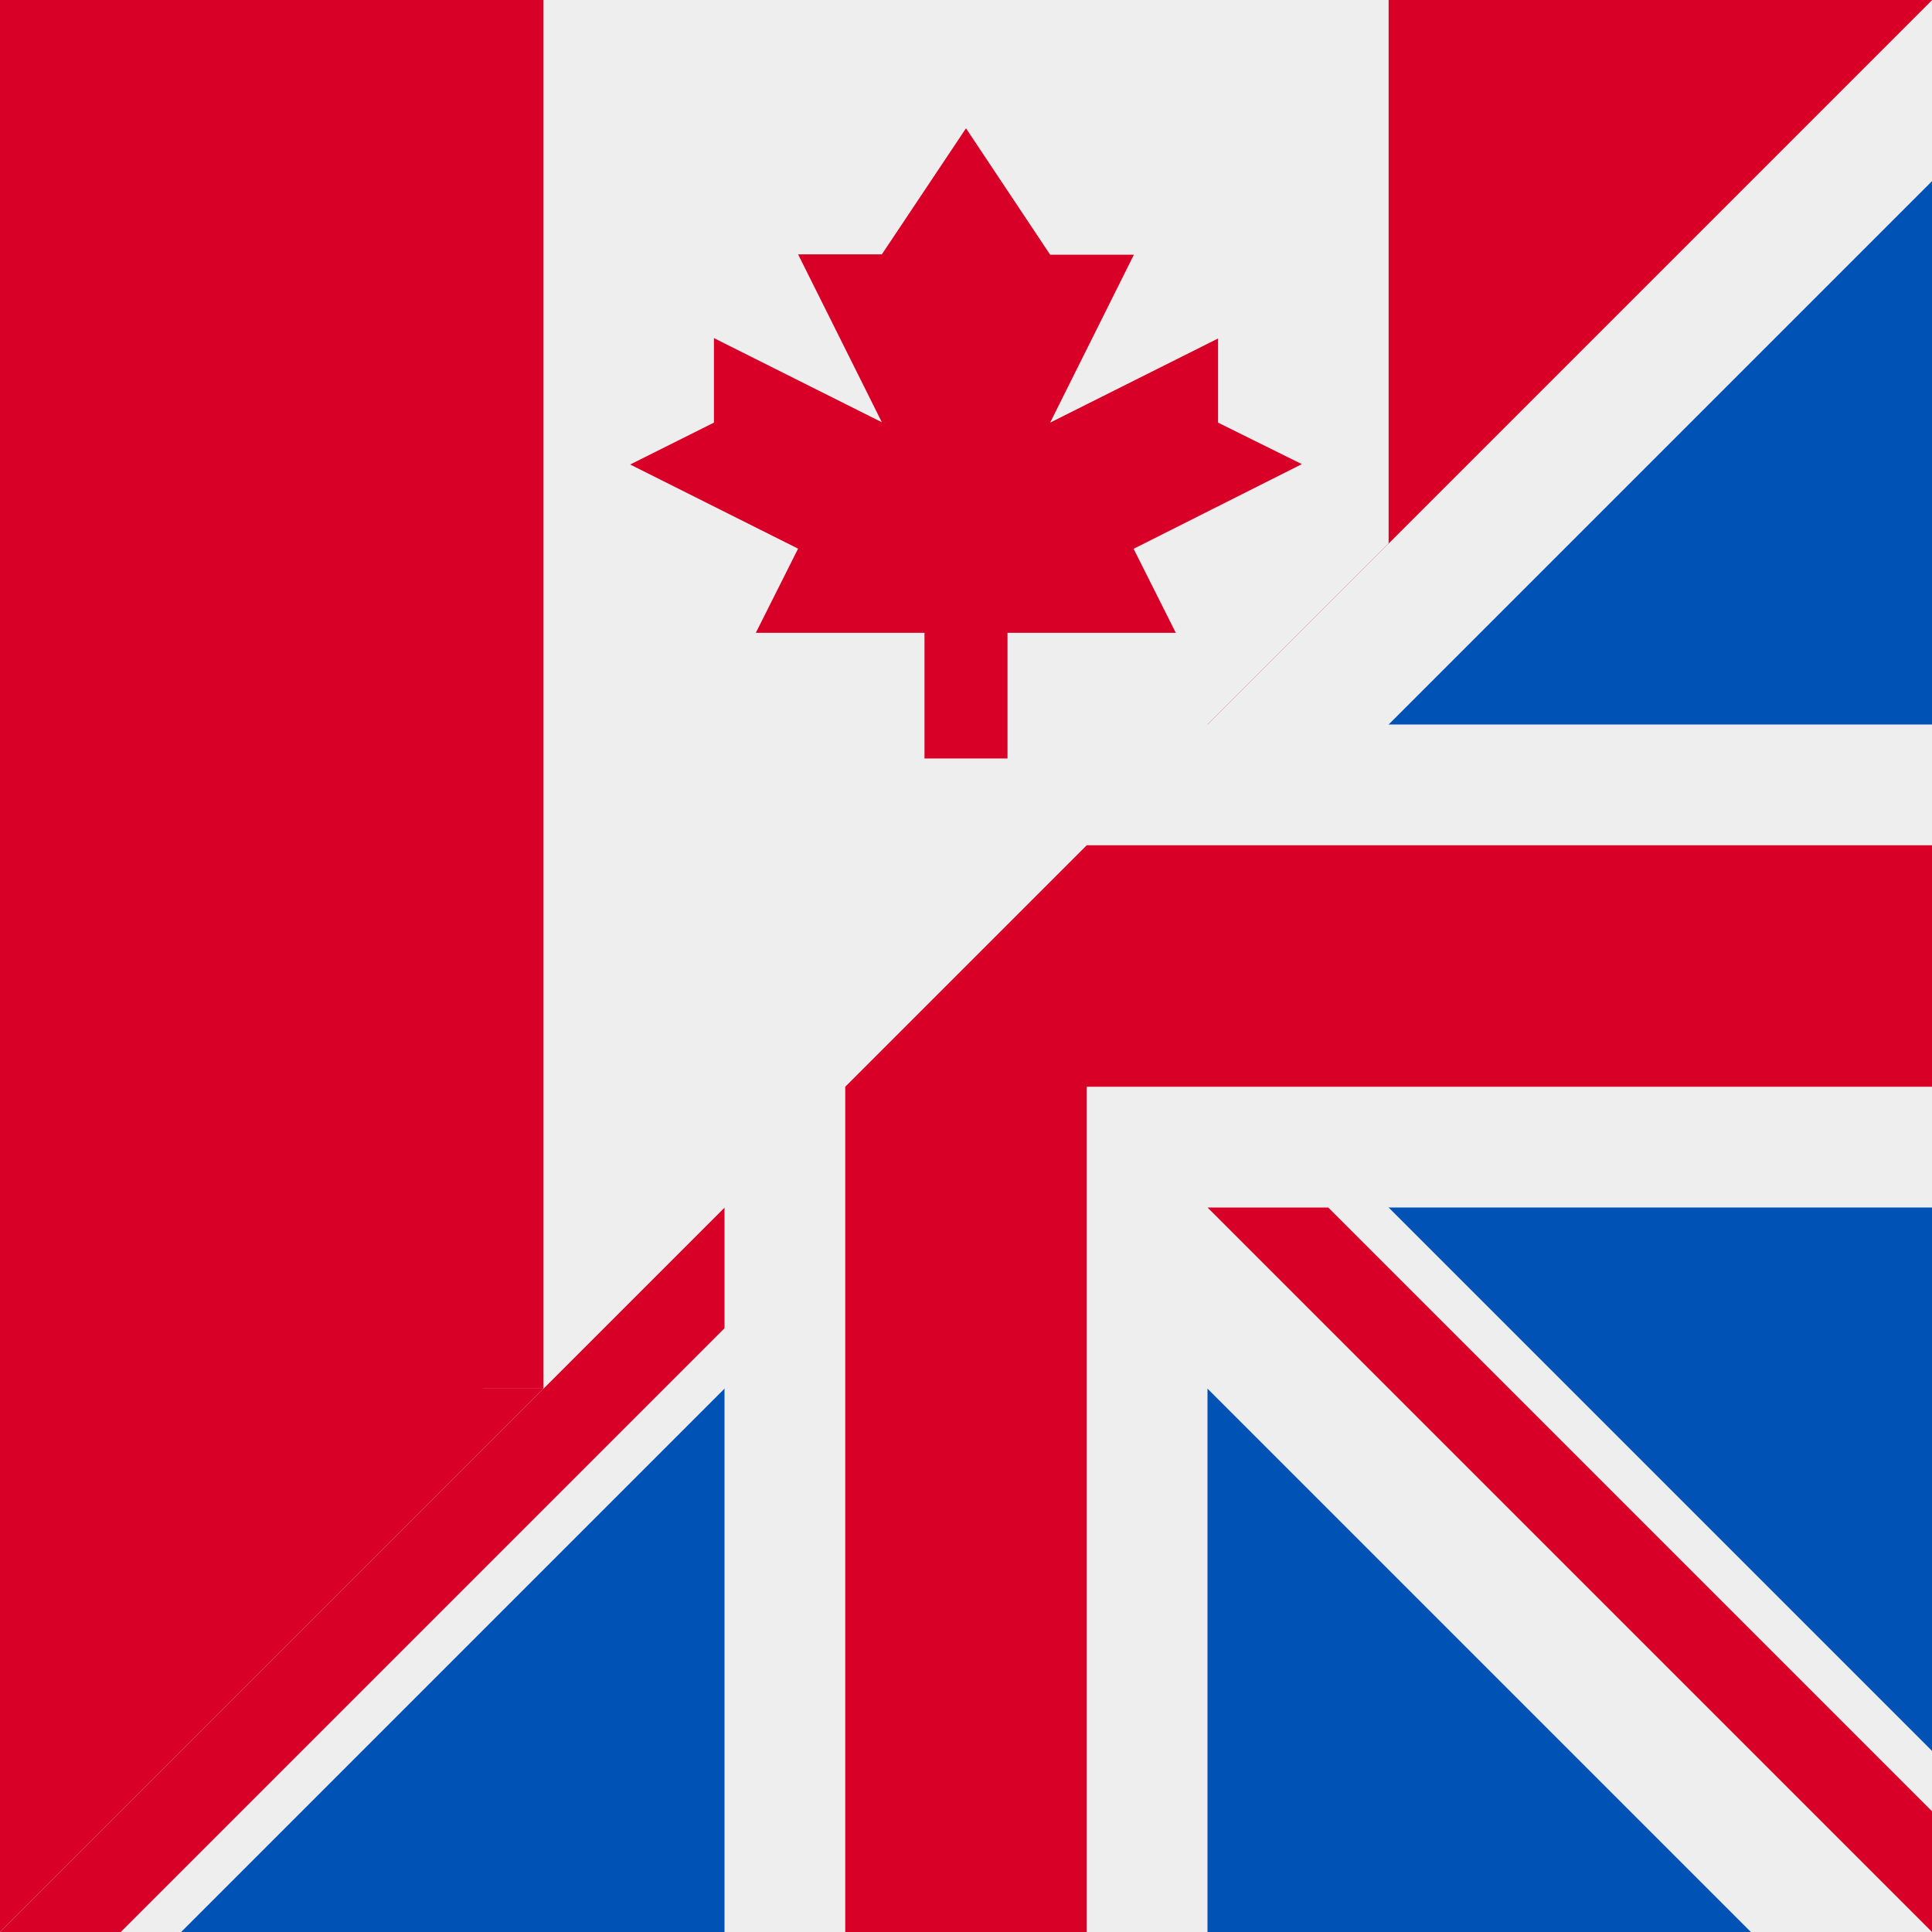
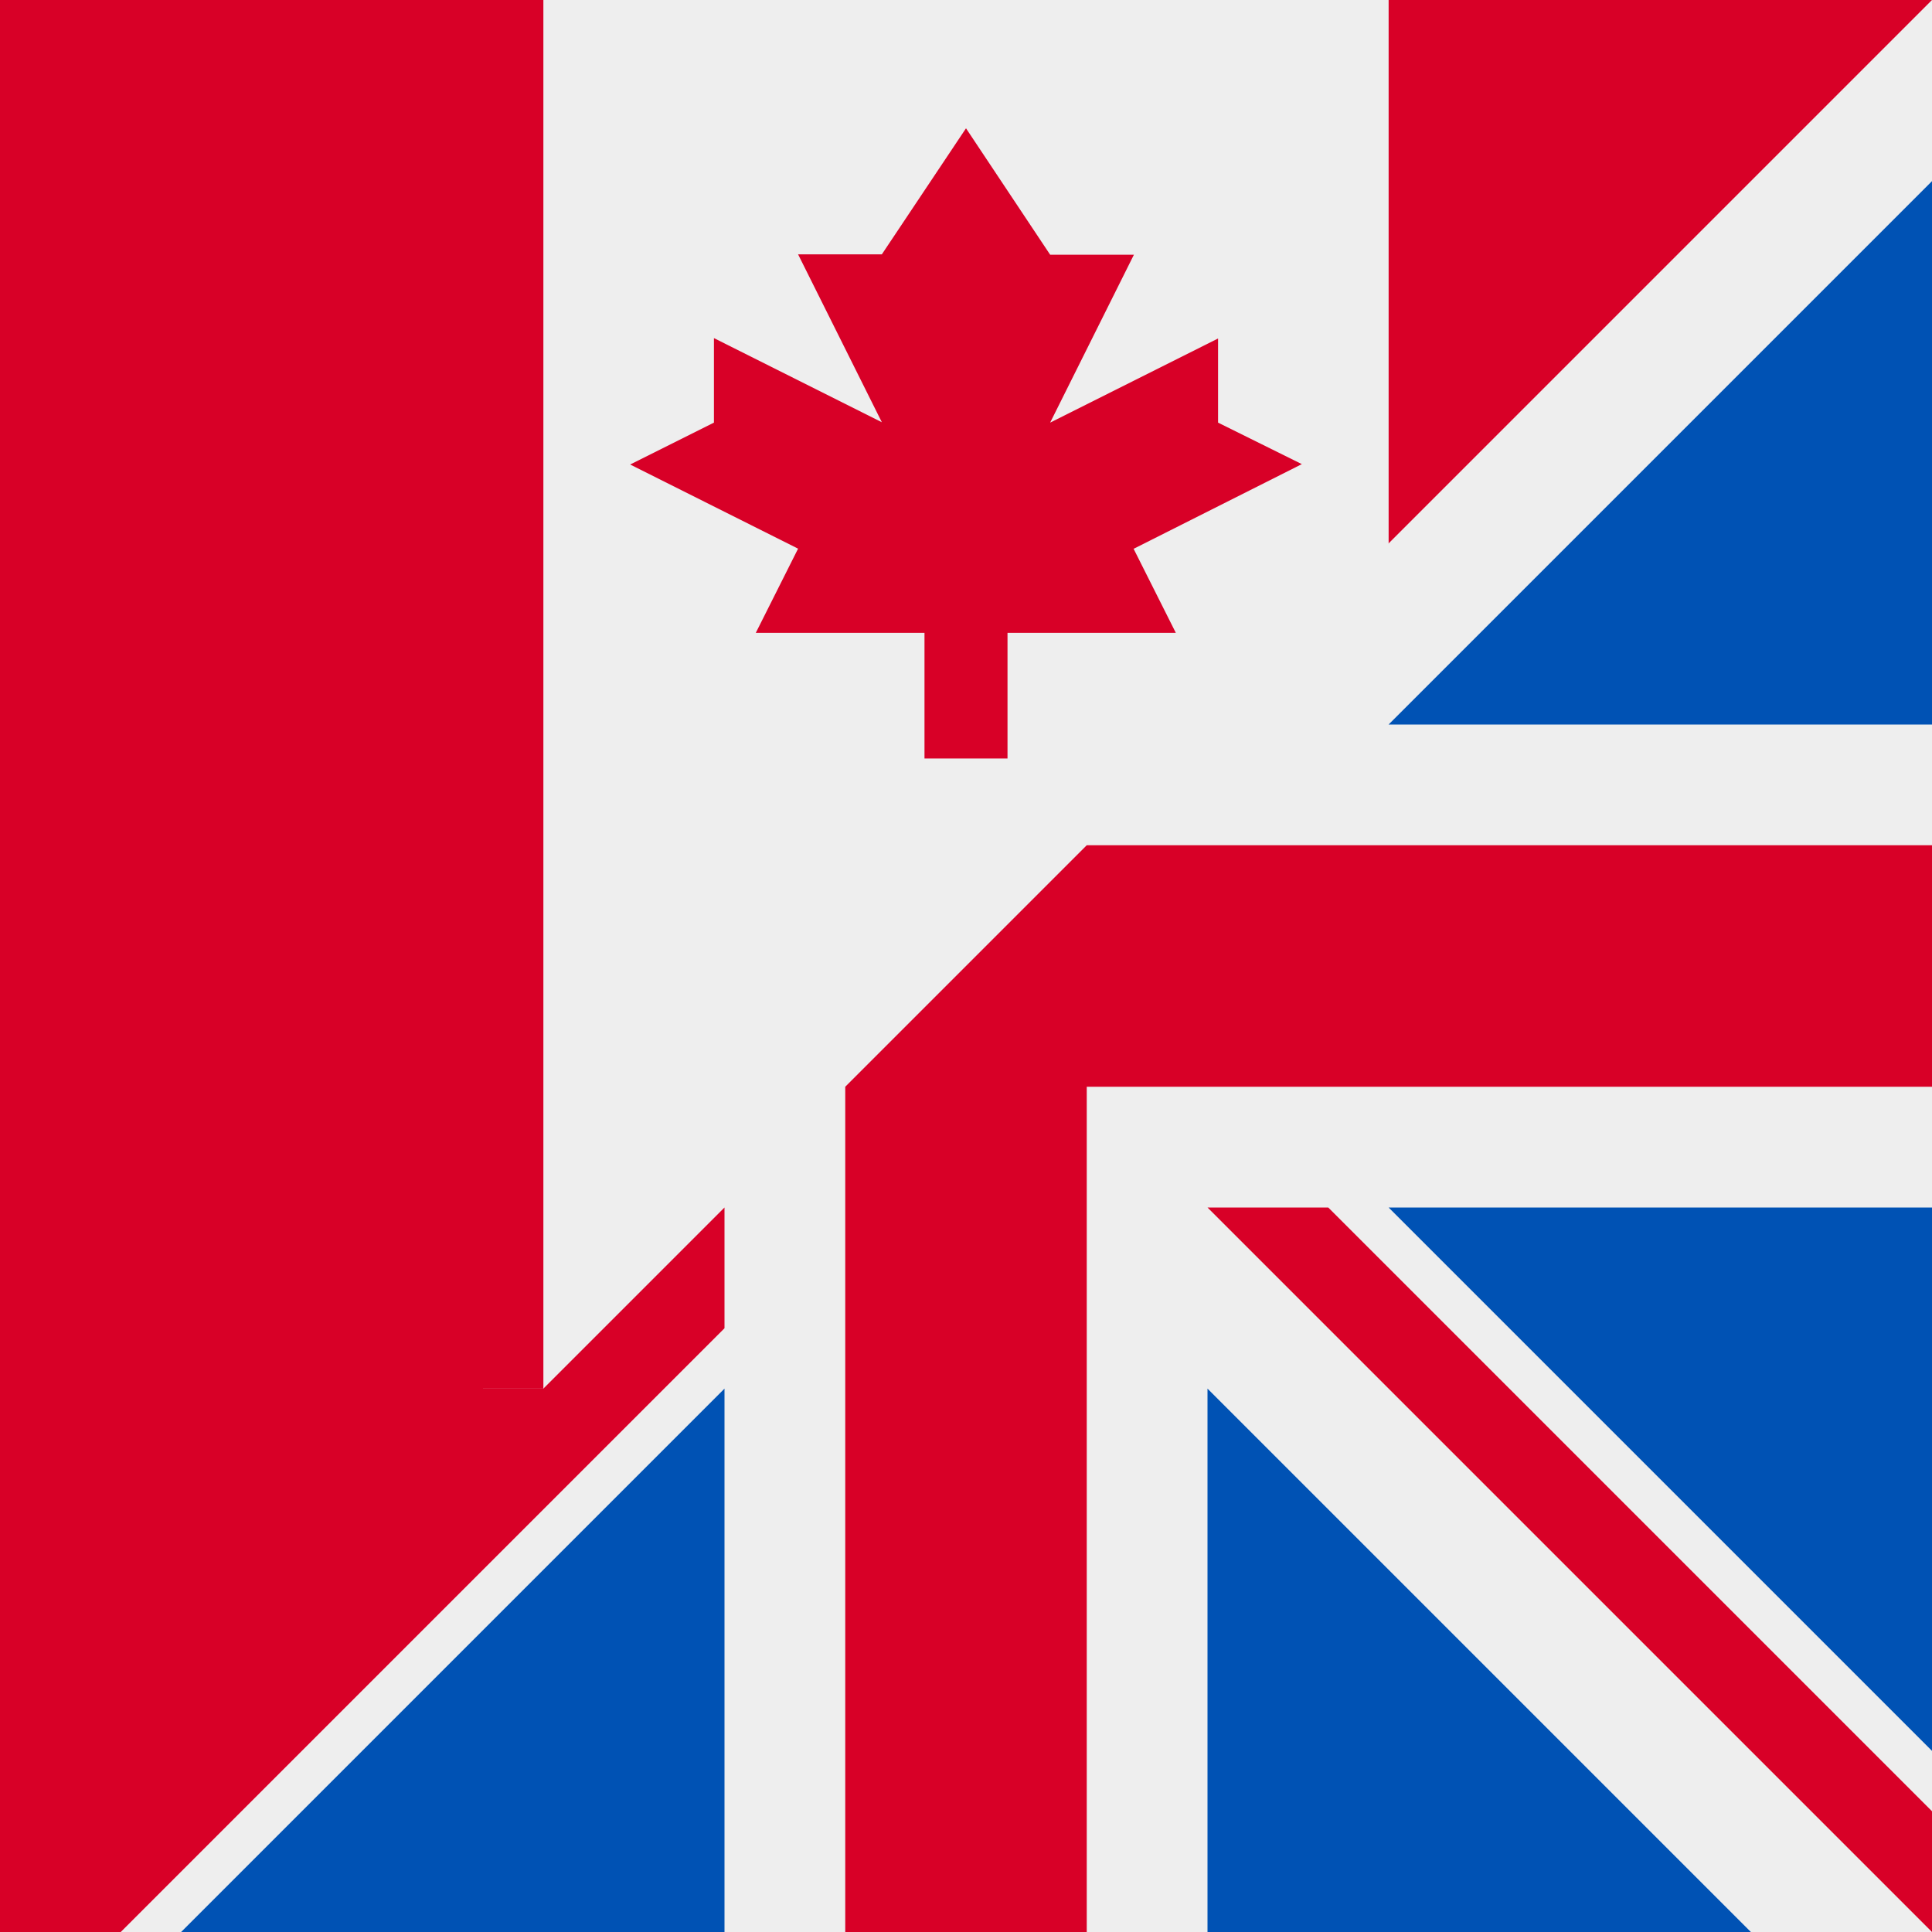
<svg xmlns="http://www.w3.org/2000/svg" width="512" height="512" fill="none">
  <g clip-path="url(#a)">
    <path fill="#EEE" d="M384 512H128V0h256z" />
    <path fill="#D80027" d="M144 512H0V0h144zm368 0H368V0h144zM300.5 289.4 345 267l-22.2-11v-22.3L278.3 256l22.2-44.5h-22.2L256 178l-22.3 33.4h-22.2l22.2 44.5-44.5-22.3V256L167 267.1l44.5 22.3-11.2 22.3H245V345h22v-33.3h44.6l-11.2-22.3Z" />
    <path fill="#EEE" d="M384 368H128v-512h256z" />
    <path fill="#D80027" d="M144 368H0v-512h144zm368 0H368v-512h144zM300.5 145.4 345 123l-22.2-11V89.7L278.3 112l22.2-44.5h-22.2L256 34l-22.3 33.4h-22.2l22.2 44.5-44.5-22.3V112L167 123.1l44.5 22.3-11.2 22.3H245V201h22v-33.3h44.6l-11.2-22.3Z" />
-     <mask id="b" width="513" height="512" x="0" y="0" maskUnits="userSpaceOnUse" style="mask-type:alpha">
-       <path fill="#F0F" d="M512 0v512H0L512 0Z" />
-     </mask>
-     <g mask="url(#b)">
-       <path fill="#0052B4" d="M512 512H0V0h512z" />
-       <path fill="#EEE" d="M48 0H0v48l208 208L0 464v48h48l208-208 208 208h48v-48L304 256 512 48V0h-48L256 208 48 0Z" />
-       <path fill="#EEE" d="M0 192v128h192v192h128V320h192V192H320V0H192v192H0Z" />
-       <path fill="#D80027" d="M0 224v64h224v224h64V288h224v-64H288V0h-64v224H0Z" />
-       <path fill="#D80027" d="M512 480v32L320 320h32l160 160ZM0 32V0l192 192h-32L0 32ZM480 0h32L320 192v-32L480 0ZM32 512H0l192-192v32L32 512Z" />
-     </g>
+     <path fill="#EEE" d="M512 0v512H16l176-176v-16l32-32h64v-64L512 0Z" />
+     <path fill="#0052B4" d="M320 368v144h144L320 368ZM48 512l144-144v144H48Zm320-192 144 144V320H368Zm144-128V48L368 192h144Z" />
+     <path fill="#D80027" d="m288 224-64 64v224h64V288h224v-64H288Z" />
+     <path fill="#D80027" d="M512 480 352 320h-32l192 192v-32ZM32 512l160-160v-32L0 512h32Z" />
  </g>
  <defs>
    <clipPath id="a">
      <path fill="#fff" d="M0 0h512v512H0z" />
    </clipPath>
  </defs>
</svg>
